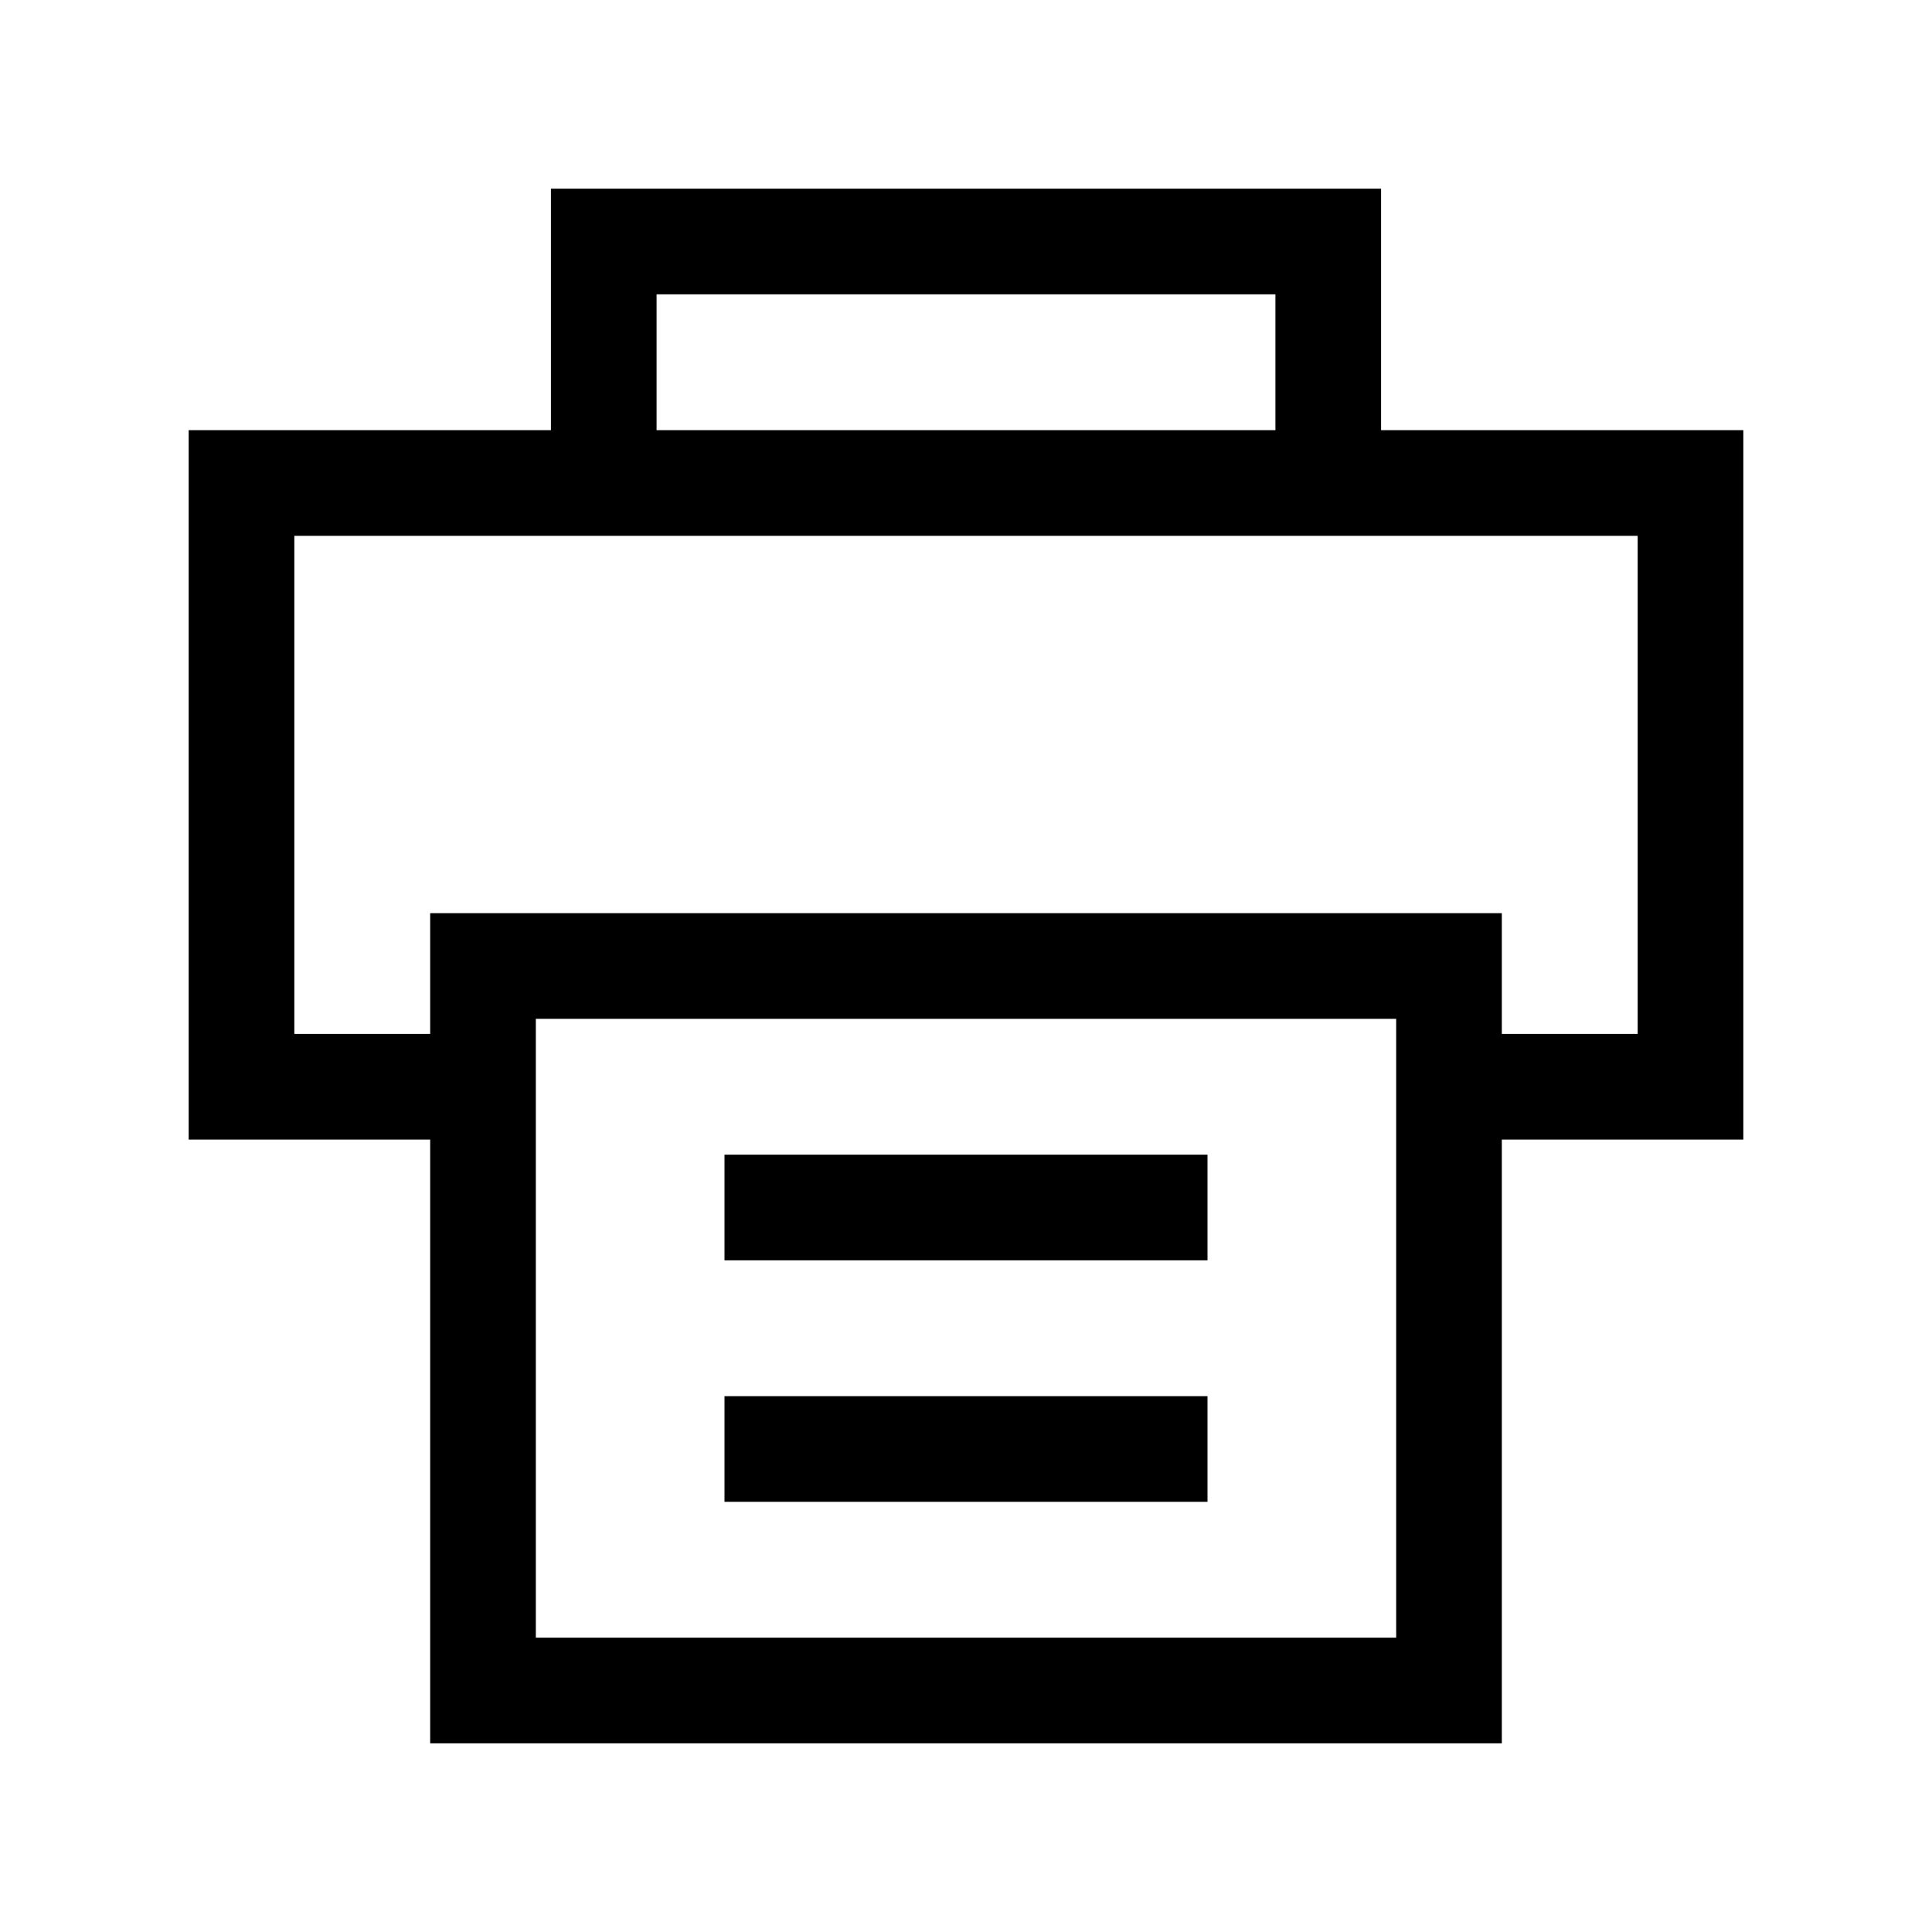
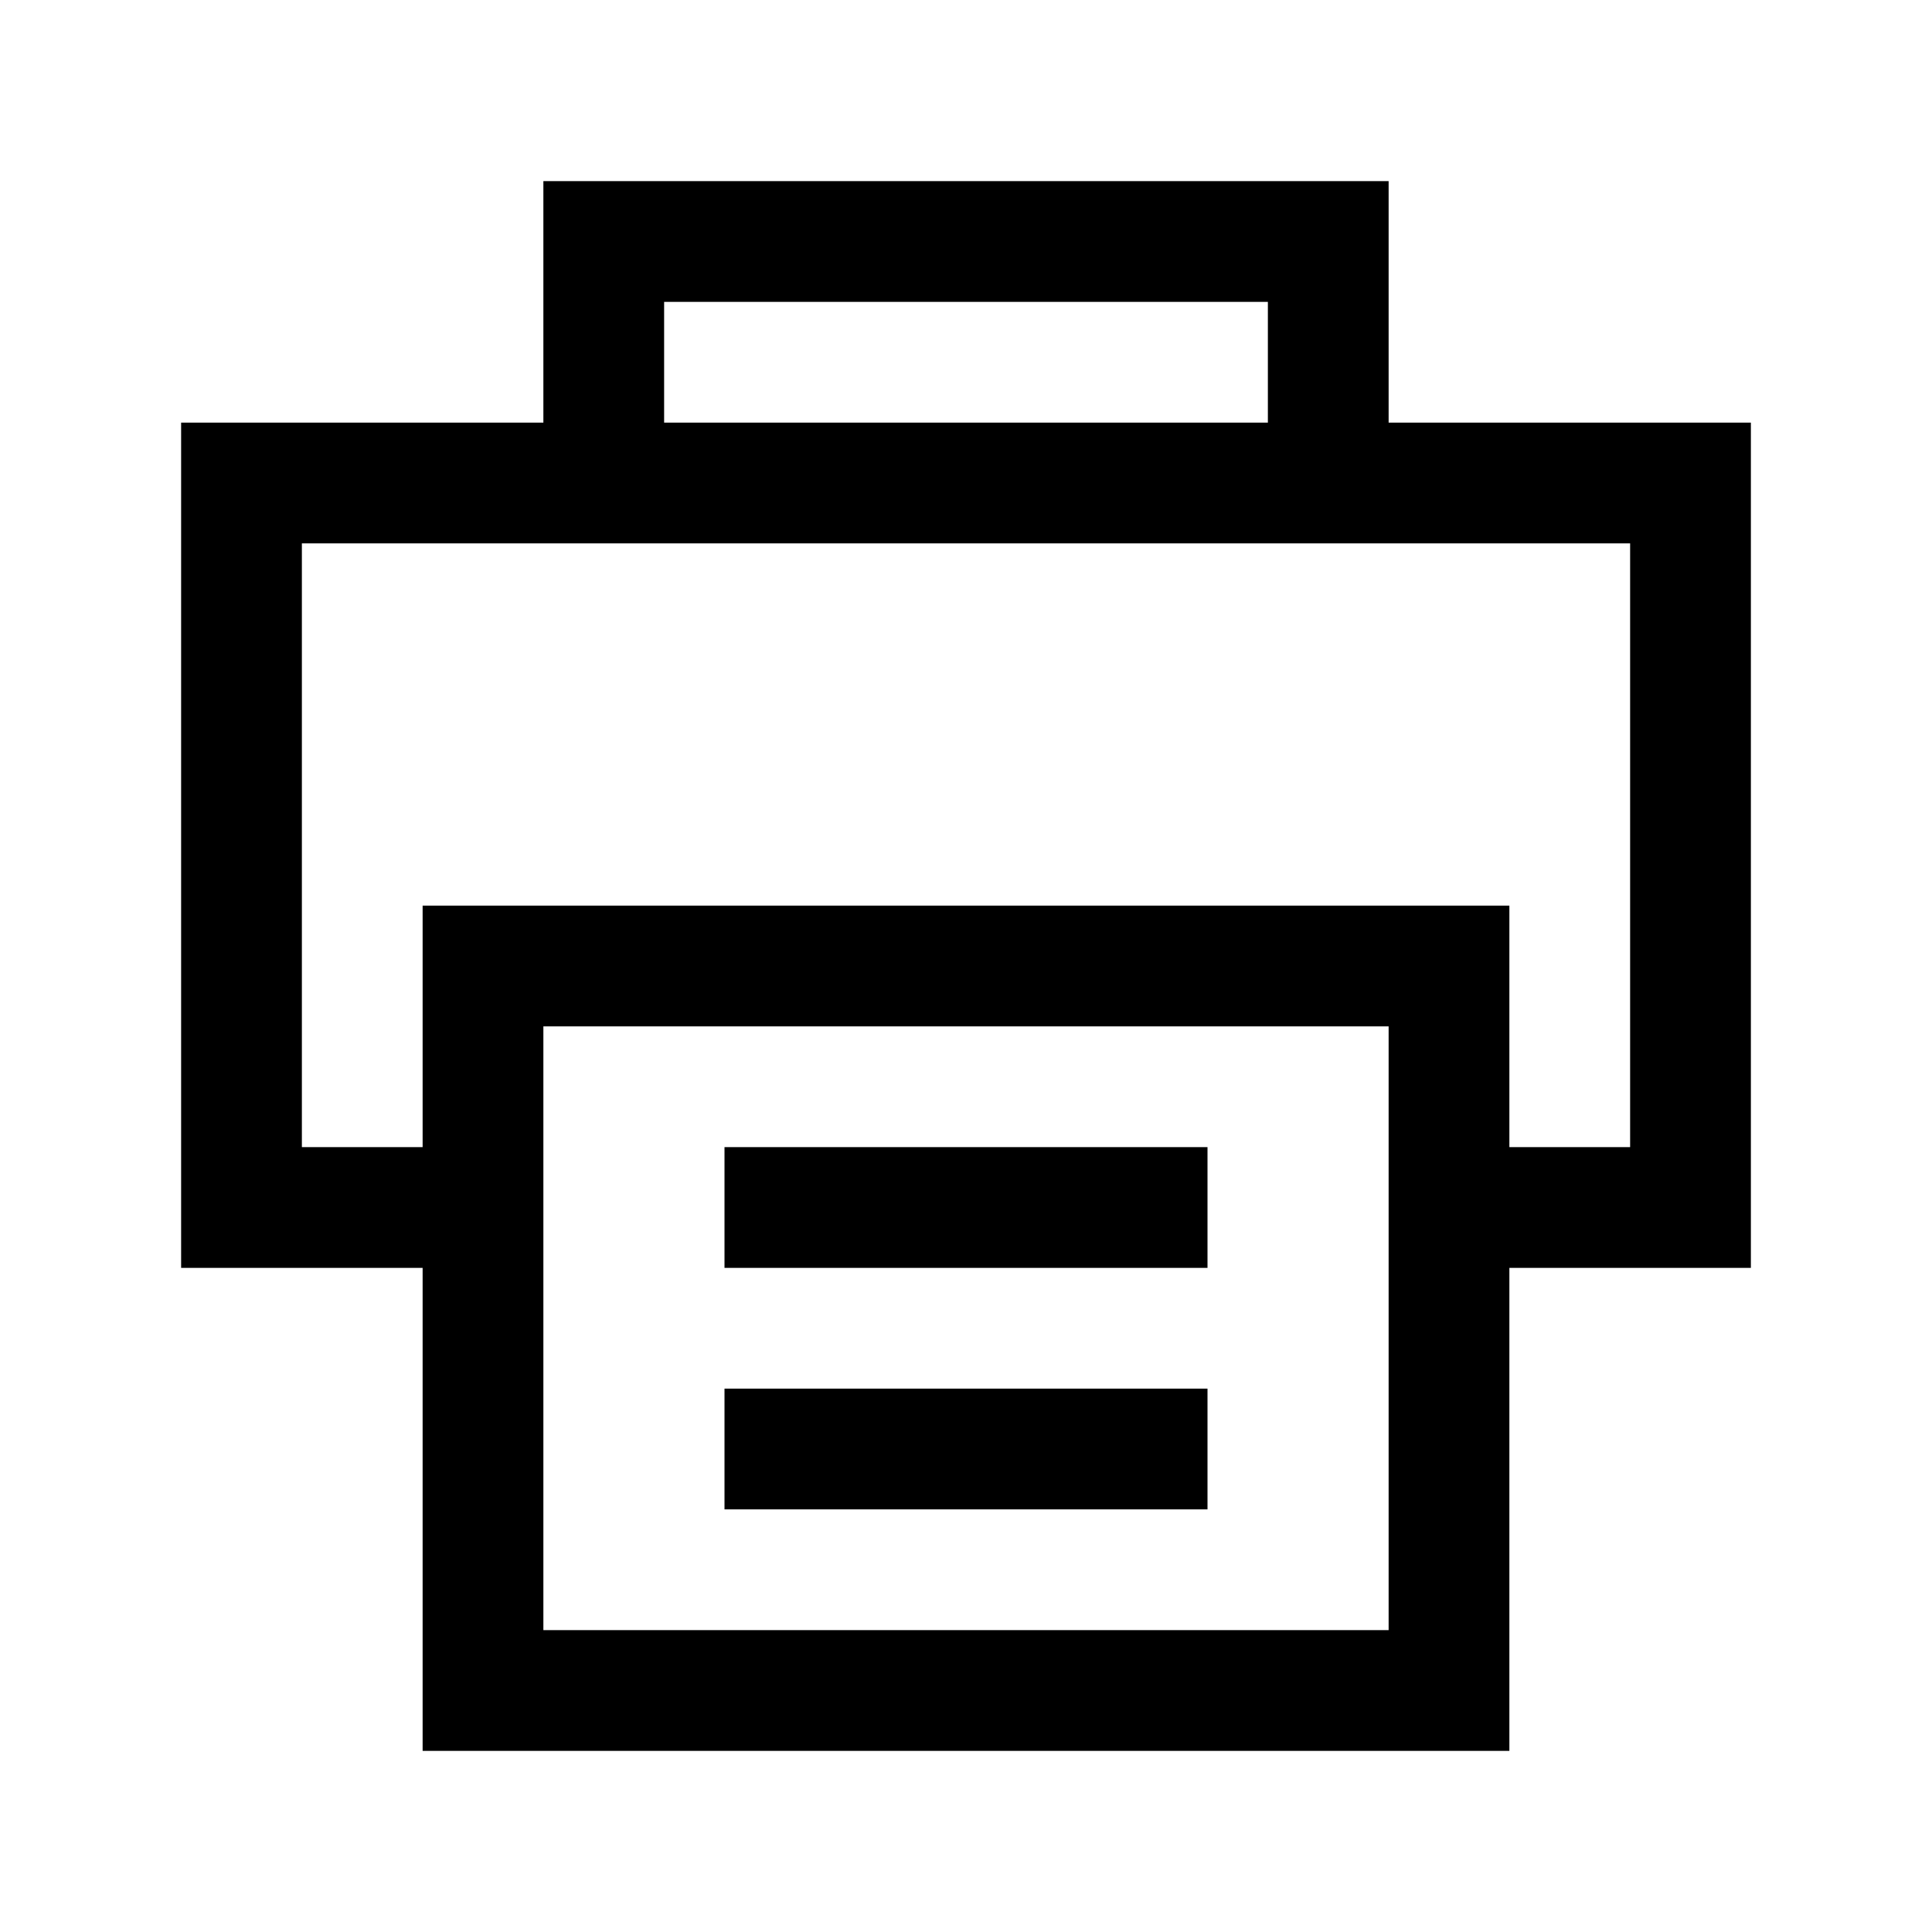
- <svg xmlns="http://www.w3.org/2000/svg" viewBox="0 0 512 512">
-   <path fill="none" stroke="#000" stroke-width="28" stroke-miterlimit="10" d="M128 288H64V128h384v160h-64M160 128V64h192v64" />
-   <path fill="none" stroke="#000" stroke-width="28" stroke-miterlimit="10" d="M128 256h256v192H128zM192 320h128M192 384h128" />
+ <svg xmlns="http://www.w3.org/2000/svg" id="Ebene_1" data-name="Ebene 1" viewBox="0 0 64 64">
+   <rect x="16" y="32" width="32" height="24" style="fill:none;stroke:#000;stroke-miterlimit:10;stroke-width:4px" />
+   <line x1="24" y1="48" x2="40" y2="48" style="fill:none;stroke:#000;stroke-miterlimit:10;stroke-width:4px" />
+   <line x1="24" y1="40" x2="40" y2="40" style="fill:none;stroke:#000;stroke-miterlimit:10;stroke-width:4px" />
+   <polyline points="20 16 20 8 44 8 44 16" style="fill:none;stroke:#000;stroke-miterlimit:10;stroke-width:4px" />
+   <polyline points="16 40 8 40 8 16 56 16 56 40 48 40" style="fill:none;stroke:#000;stroke-miterlimit:10;stroke-width:4px" />
</svg>
